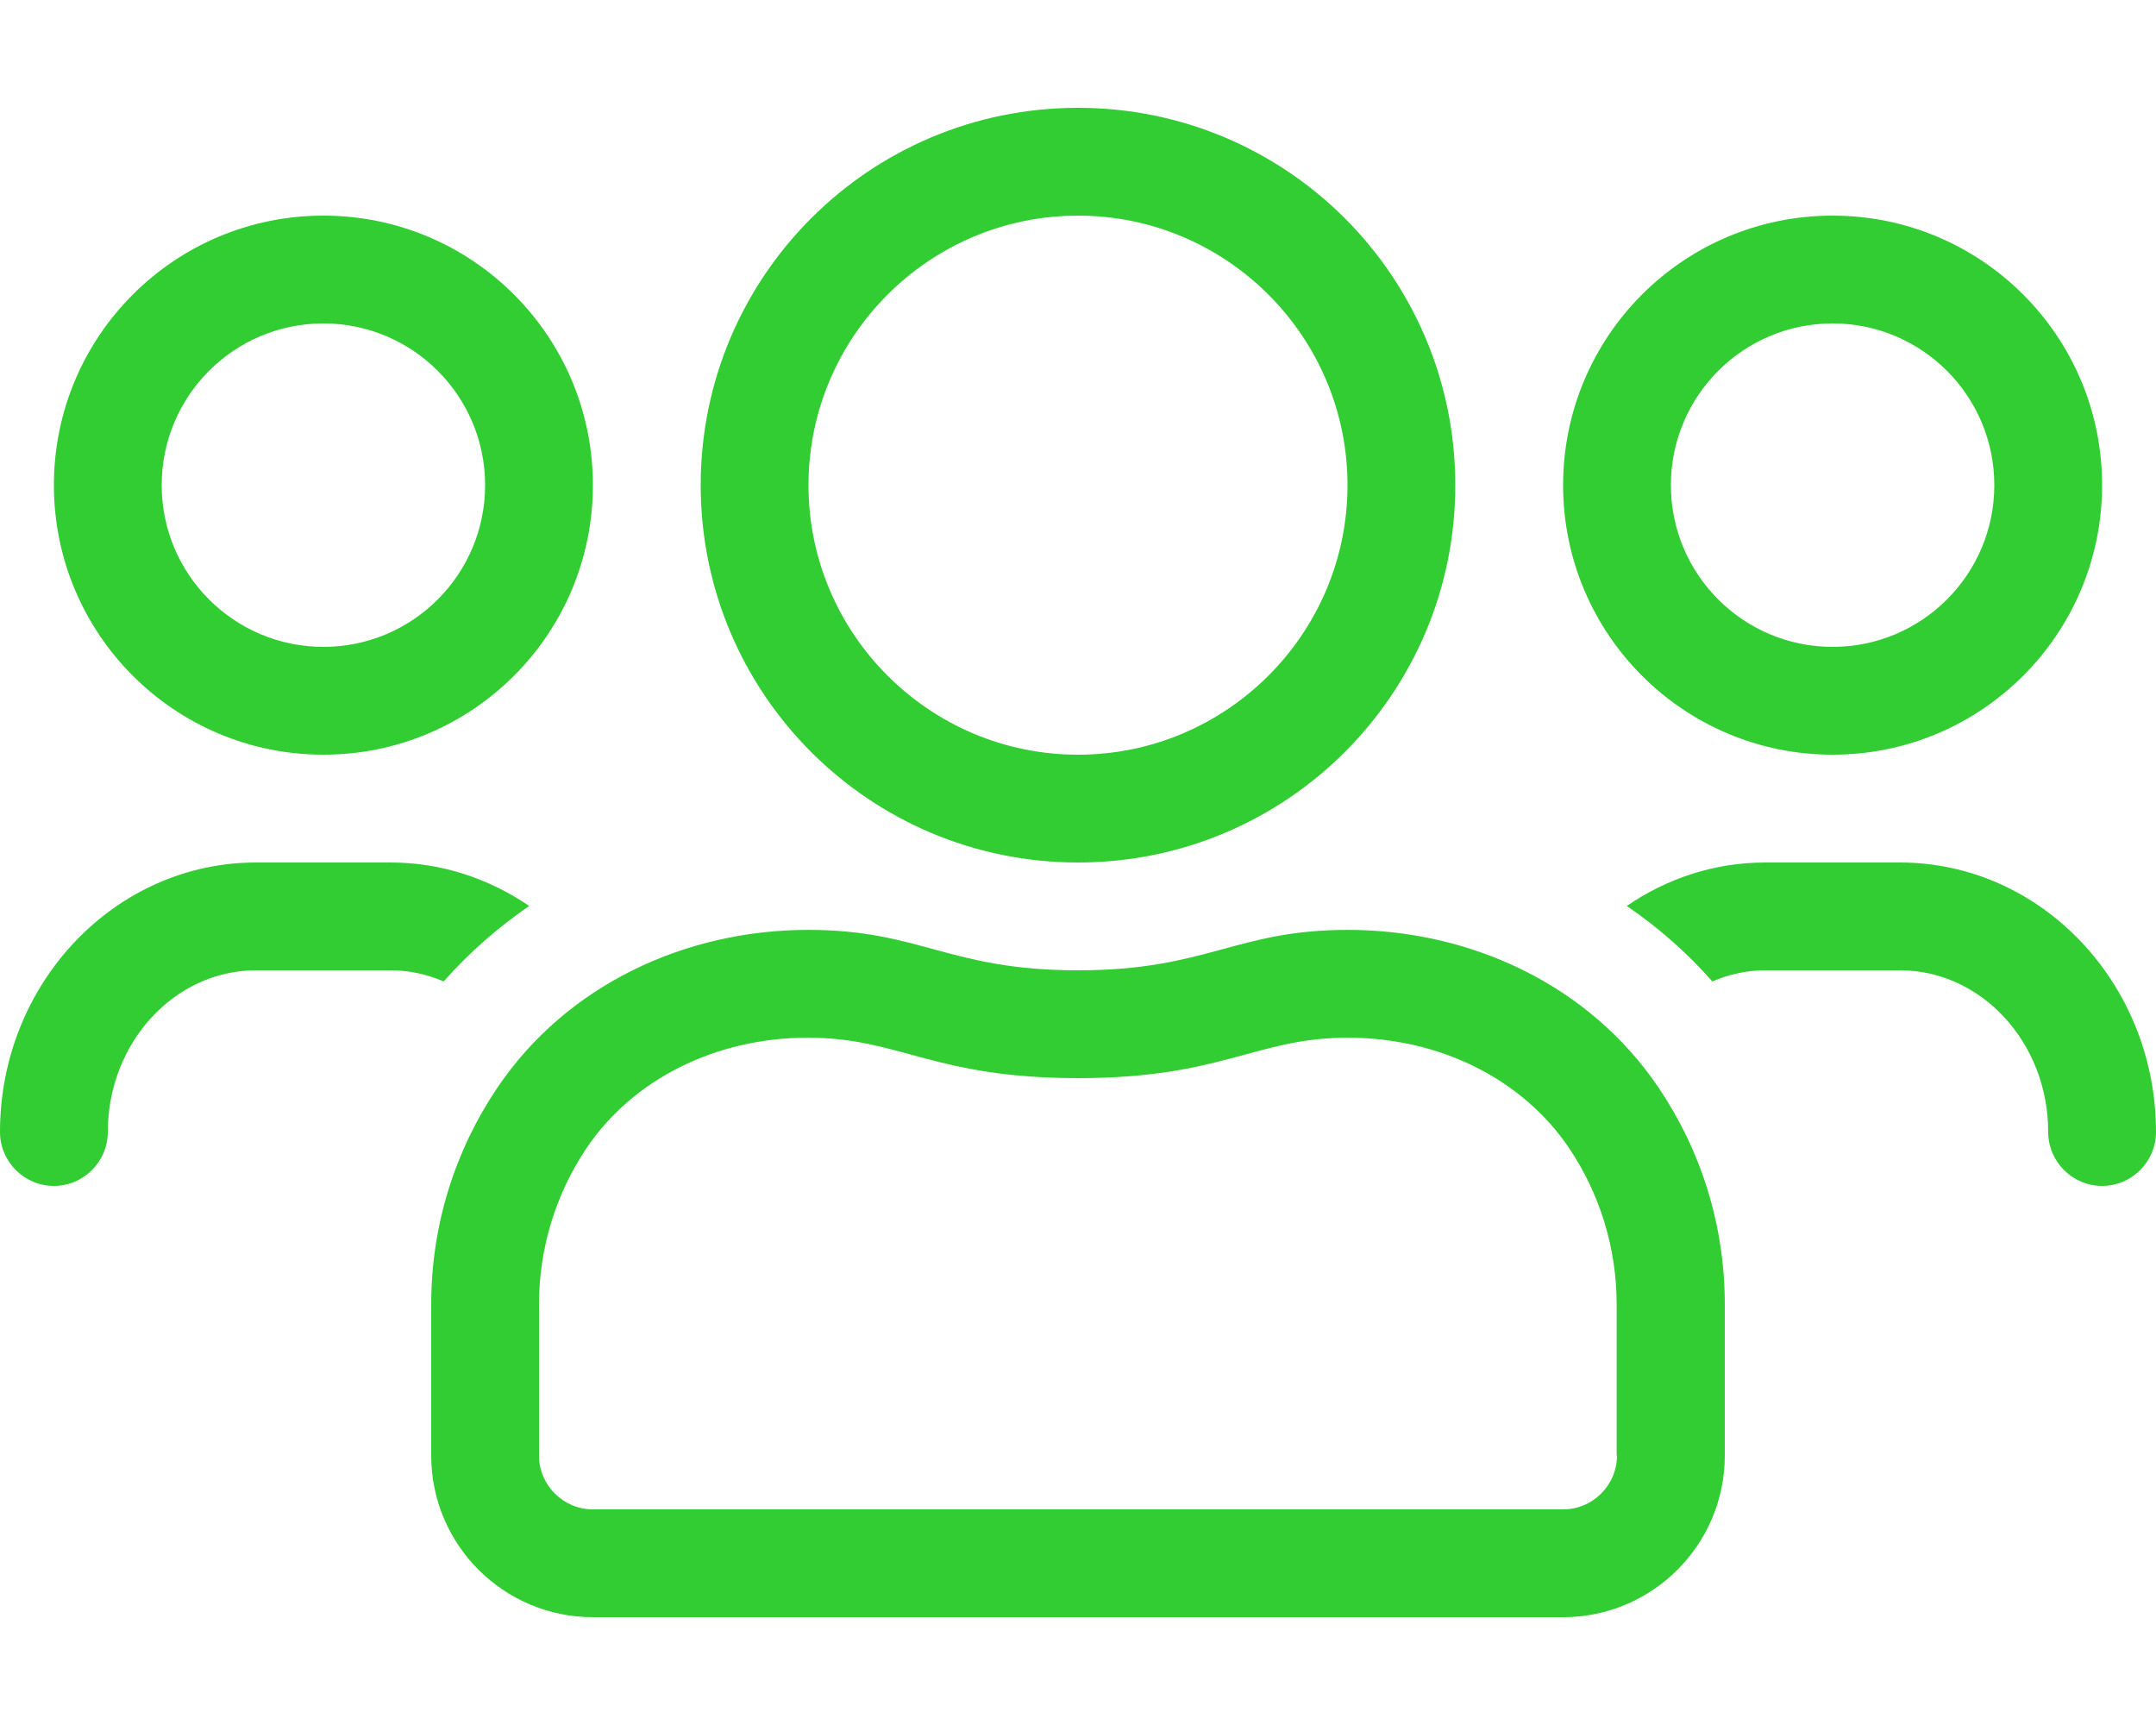
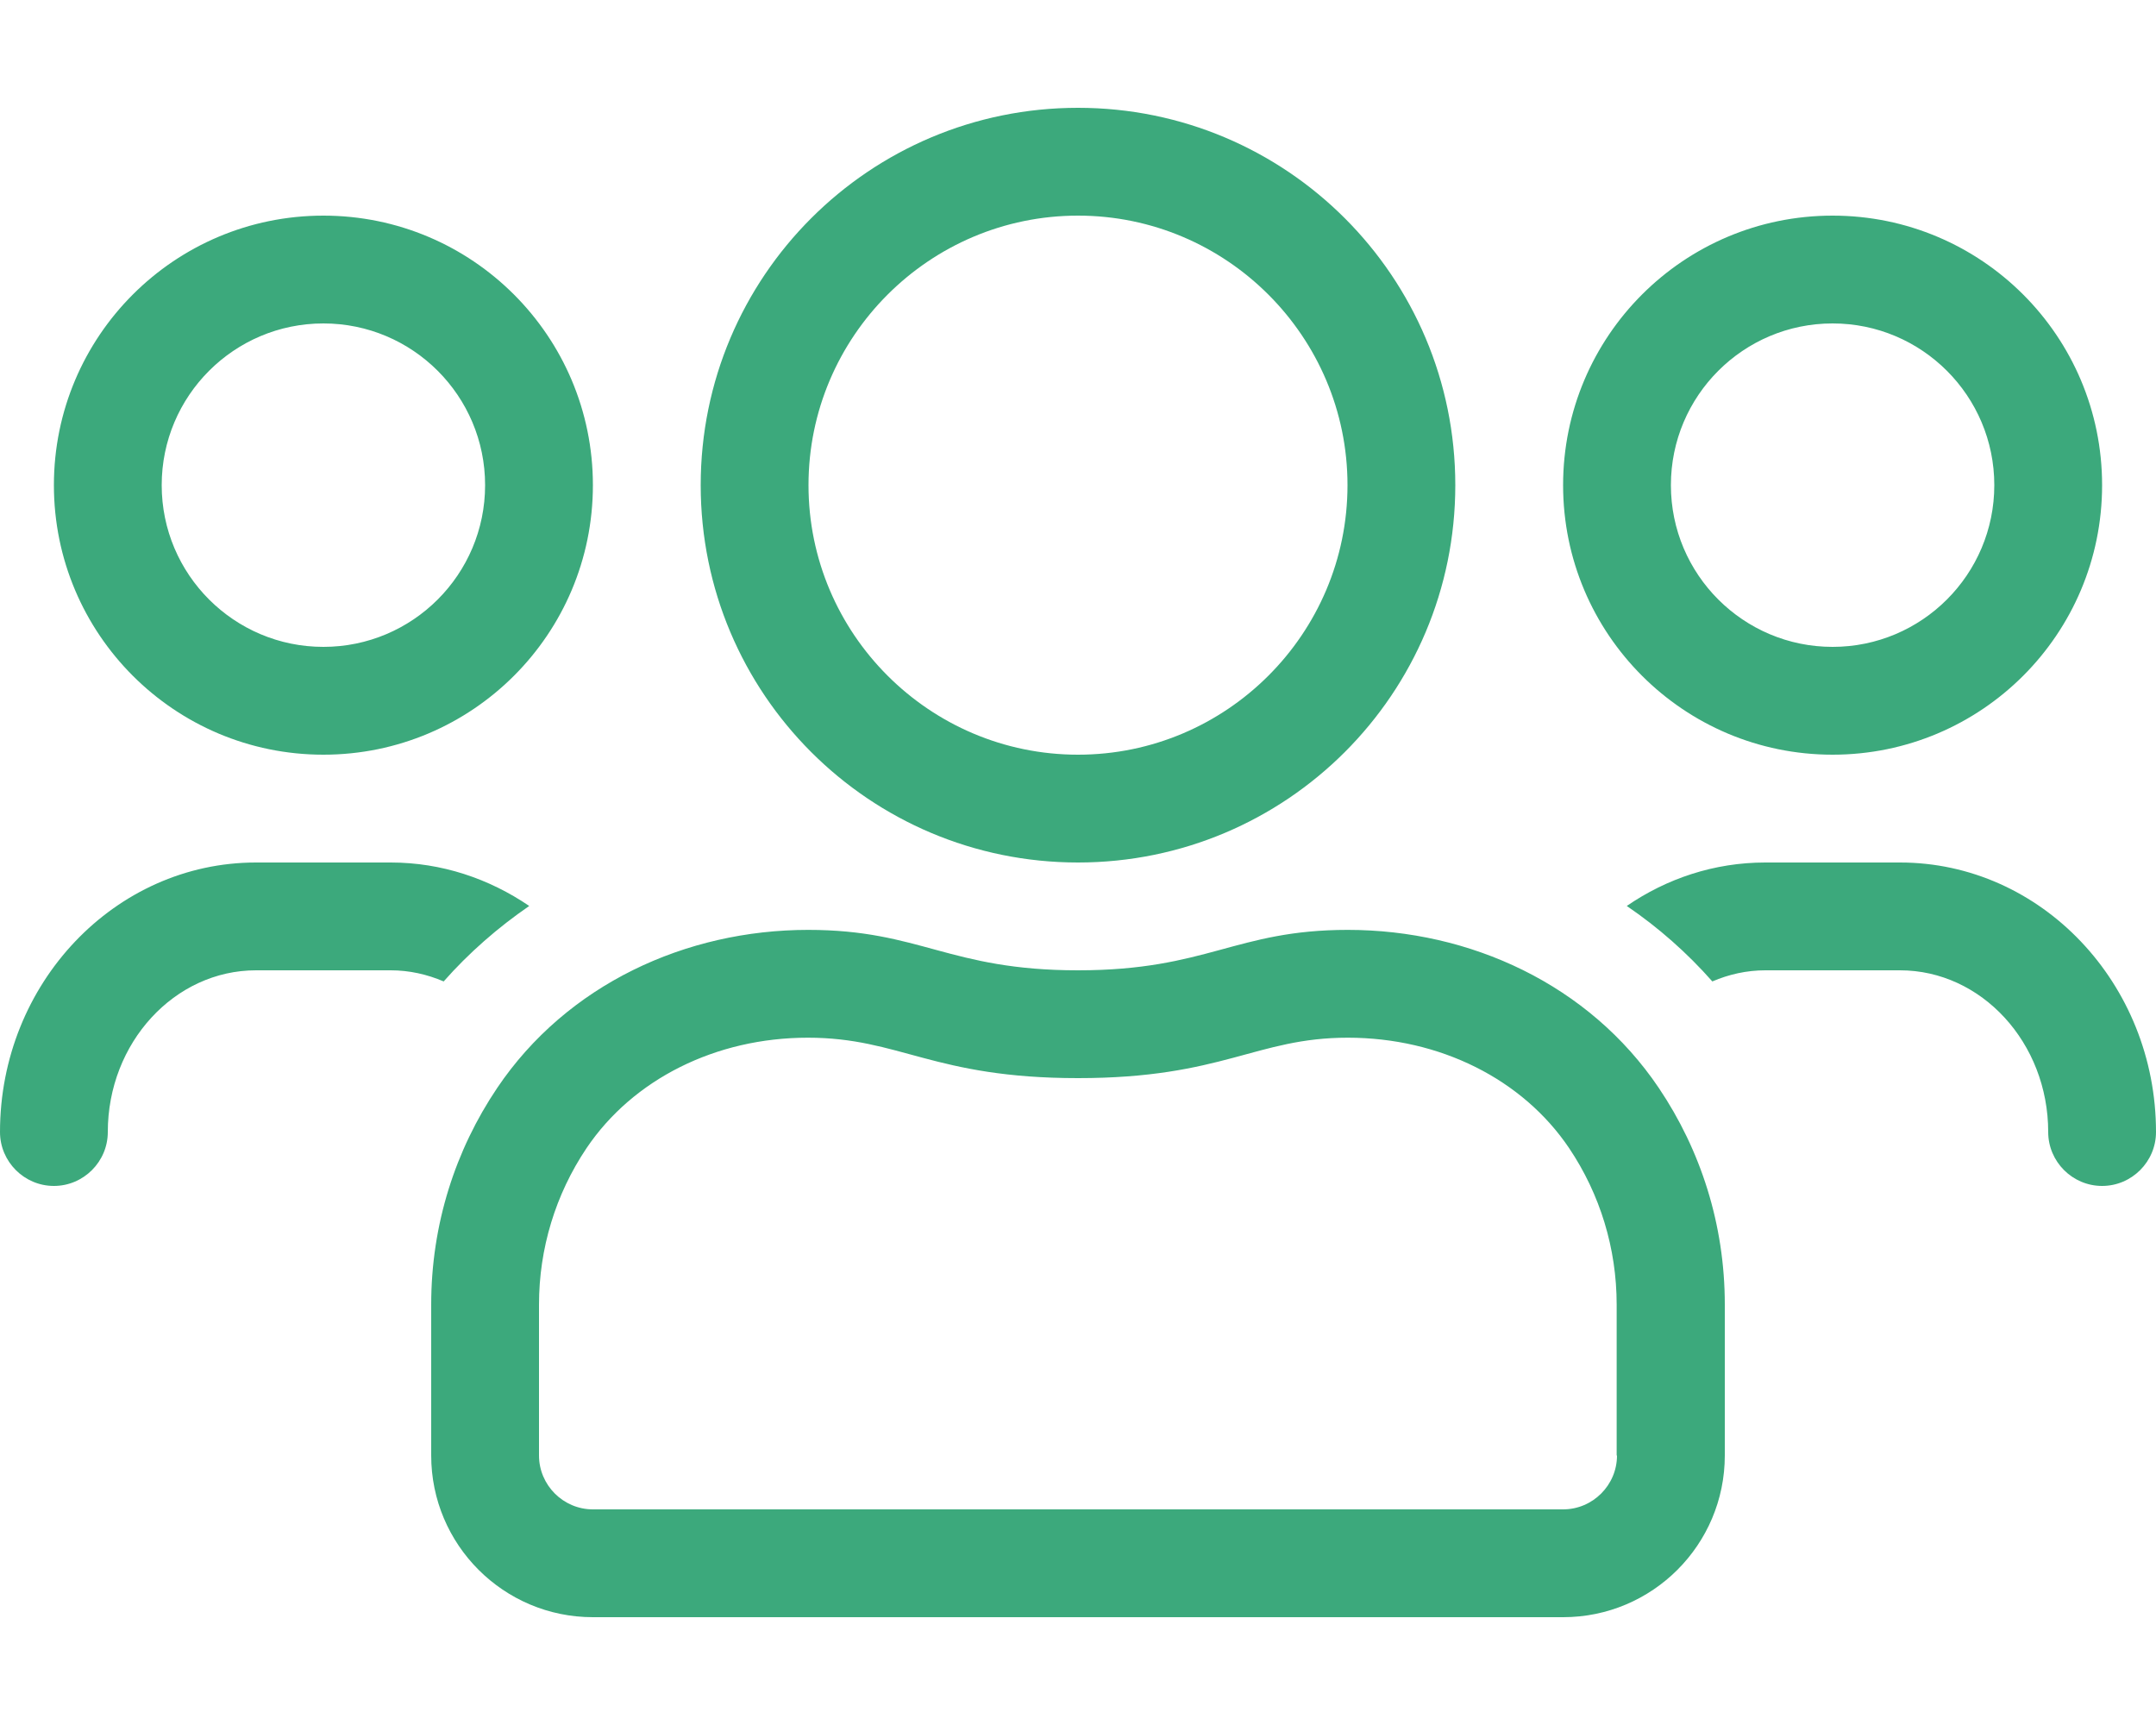
<svg xmlns="http://www.w3.org/2000/svg" aria-hidden="true" focusable="false" data-prefix="fal" data-icon="users" role="img" viewBox="0 0 640 512" class="svg-inline--fa fa-users fa-w-20 fa-3x">
-   <path fill="currentColor" d="M544 224c44.2 0 80-35.8 80-80s-35.8-80-80-80-80 35.8-80 80 35.8 80 80 80zm0-128c26.5 0 48 21.5 48 48s-21.5 48-48 48-48-21.5-48-48 21.5-48 48-48zM320 256c61.9 0 112-50.1 112-112S381.9 32 320 32 208 82.1 208 144s50.1 112 112 112zm0-192c44.1 0 80 35.9 80 80s-35.9 80-80 80-80-35.9-80-80 35.9-80 80-80zm244 192h-40c-15.2 0-29.3 4.8-41.1 12.9 9.4 6.4 17.9 13.9 25.4 22.4 4.9-2.1 10.2-3.3 15.7-3.3h40c24.2 0 44 21.5 44 48 0 8.8 7.2 16 16 16s16-7.2 16-16c0-44.1-34.1-80-76-80zM96 224c44.2 0 80-35.8 80-80s-35.8-80-80-80-80 35.8-80 80 35.8 80 80 80zm0-128c26.5 0 48 21.5 48 48s-21.5 48-48 48-48-21.5-48-48 21.5-48 48-48zm304.1 180c-33.4 0-41.7 12-80.1 12-38.4 0-46.7-12-80.1-12-36.3 0-71.6 16.2-92.3 46.9-12.4 18.4-19.6 40.5-19.6 64.3V432c0 26.5 21.5 48 48 48h288c26.5 0 48-21.5 48-48v-44.8c0-23.8-7.2-45.9-19.6-64.3-20.7-30.7-56-46.9-92.3-46.9zM480 432c0 8.8-7.2 16-16 16H176c-8.8 0-16-7.2-16-16v-44.8c0-16.6 4.9-32.7 14.1-46.4 13.8-20.5 38.4-32.8 65.7-32.8 27.4 0 37.2 12 80.2 12s52.8-12 80.1-12c27.3 0 51.9 12.3 65.7 32.8 9.2 13.7 14.1 29.8 14.1 46.4V432zM157.1 268.9c-11.9-8.1-26-12.9-41.1-12.9H76c-41.9 0-76 35.9-76 80 0 8.8 7.2 16 16 16s16-7.2 16-16c0-26.5 19.8-48 44-48h40c5.5 0 10.8 1.2 15.7 3.3 7.5-8.5 16.1-16 25.4-22.4z" class="" style="color:#32CD32" />
+   <path fill="currentColor" d="M544 224c44.2 0 80-35.8 80-80s-35.8-80-80-80-80 35.8-80 80 35.8 80 80 80zm0-128c26.5 0 48 21.5 48 48s-21.5 48-48 48-48-21.5-48-48 21.5-48 48-48zM320 256c61.9 0 112-50.1 112-112S381.9 32 320 32 208 82.1 208 144s50.1 112 112 112zm0-192c44.1 0 80 35.9 80 80s-35.9 80-80 80-80-35.9-80-80 35.9-80 80-80zm244 192h-40c-15.2 0-29.3 4.8-41.1 12.9 9.4 6.4 17.9 13.9 25.4 22.4 4.9-2.1 10.2-3.3 15.7-3.3h40c24.2 0 44 21.5 44 48 0 8.8 7.2 16 16 16s16-7.2 16-16c0-44.1-34.1-80-76-80zM96 224c44.2 0 80-35.8 80-80s-35.8-80-80-80-80 35.8-80 80 35.8 80 80 80zm0-128c26.5 0 48 21.5 48 48s-21.5 48-48 48-48-21.5-48-48 21.5-48 48-48zm304.1 180c-33.4 0-41.7 12-80.1 12-38.4 0-46.7-12-80.1-12-36.3 0-71.6 16.2-92.3 46.9-12.4 18.4-19.6 40.5-19.6 64.3V432c0 26.5 21.5 48 48 48h288c26.5 0 48-21.5 48-48v-44.8c0-23.8-7.2-45.9-19.6-64.3-20.7-30.7-56-46.9-92.3-46.9zM480 432c0 8.8-7.2 16-16 16H176c-8.8 0-16-7.2-16-16v-44.8c0-16.6 4.9-32.7 14.1-46.4 13.8-20.5 38.4-32.8 65.7-32.8 27.4 0 37.2 12 80.2 12s52.8-12 80.1-12c27.3 0 51.9 12.3 65.7 32.8 9.2 13.7 14.1 29.8 14.1 46.4V432zM157.1 268.9c-11.9-8.1-26-12.9-41.1-12.9H76c-41.9 0-76 35.9-76 80 0 8.8 7.2 16 16 16s16-7.2 16-16c0-26.5 19.8-48 44-48h40c5.5 0 10.8 1.2 15.7 3.3 7.5-8.5 16.1-16 25.4-22.4z" class="" style="color:#3ca97c" />
</svg>
